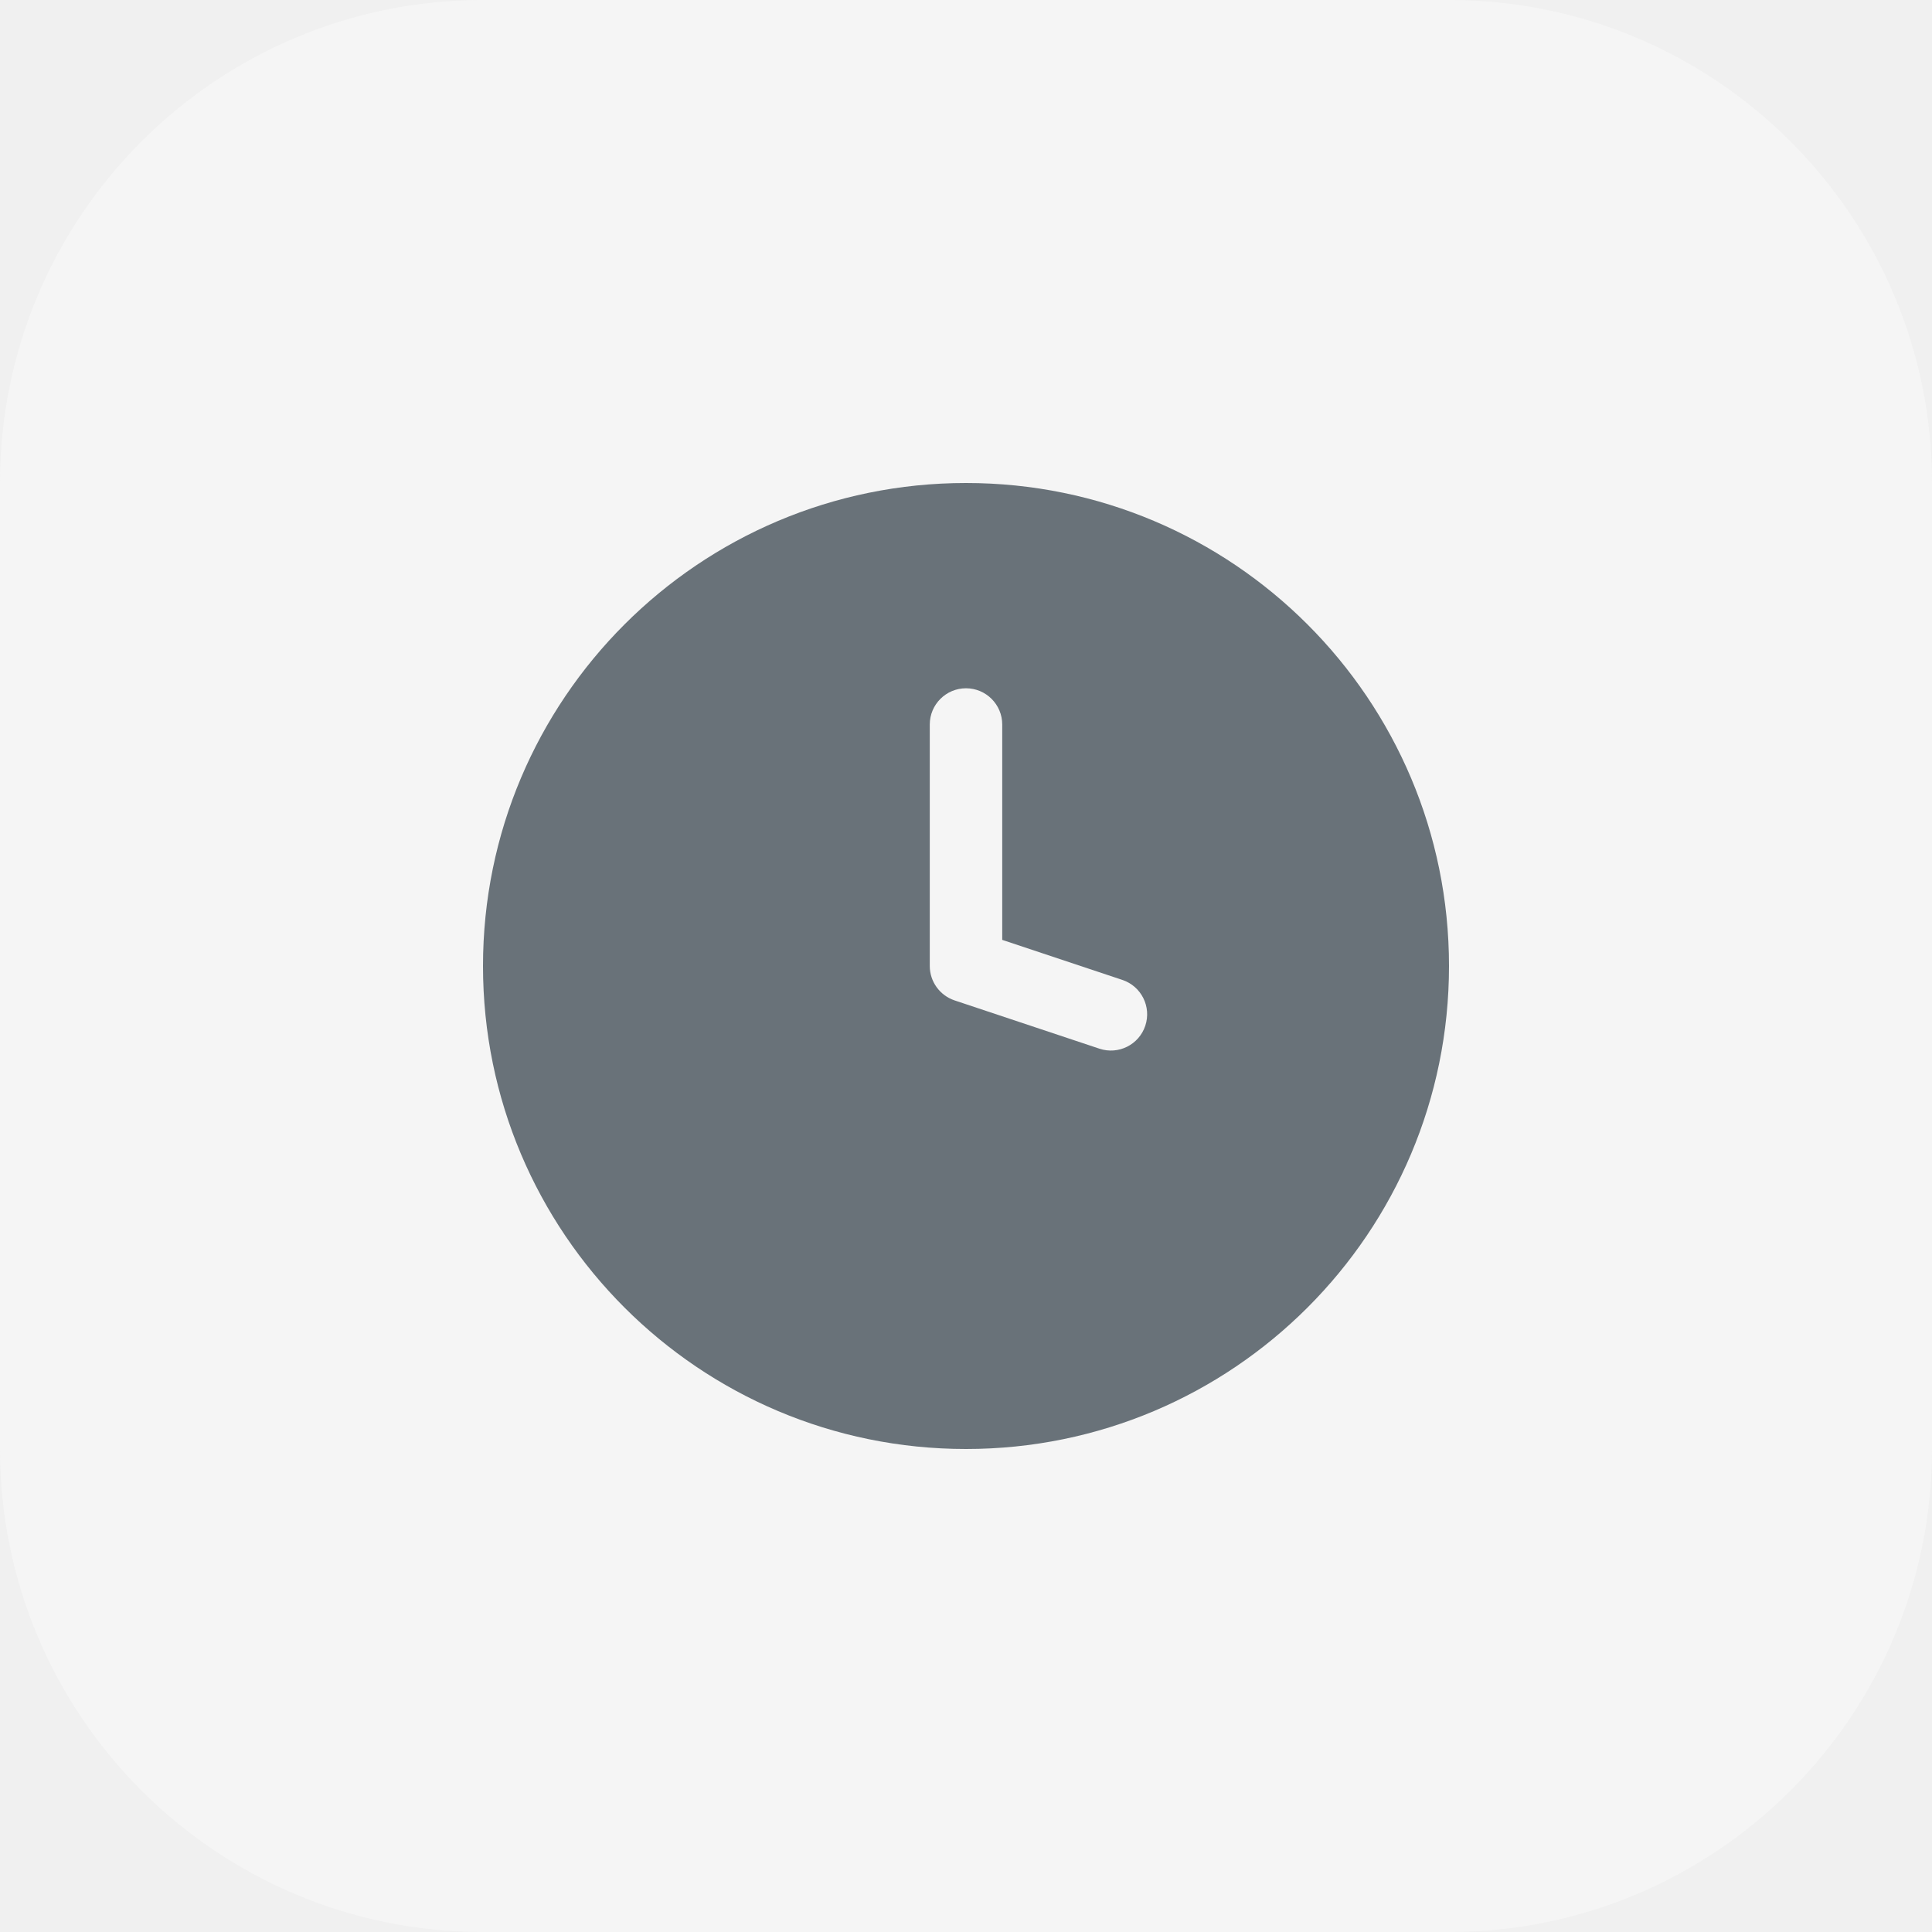
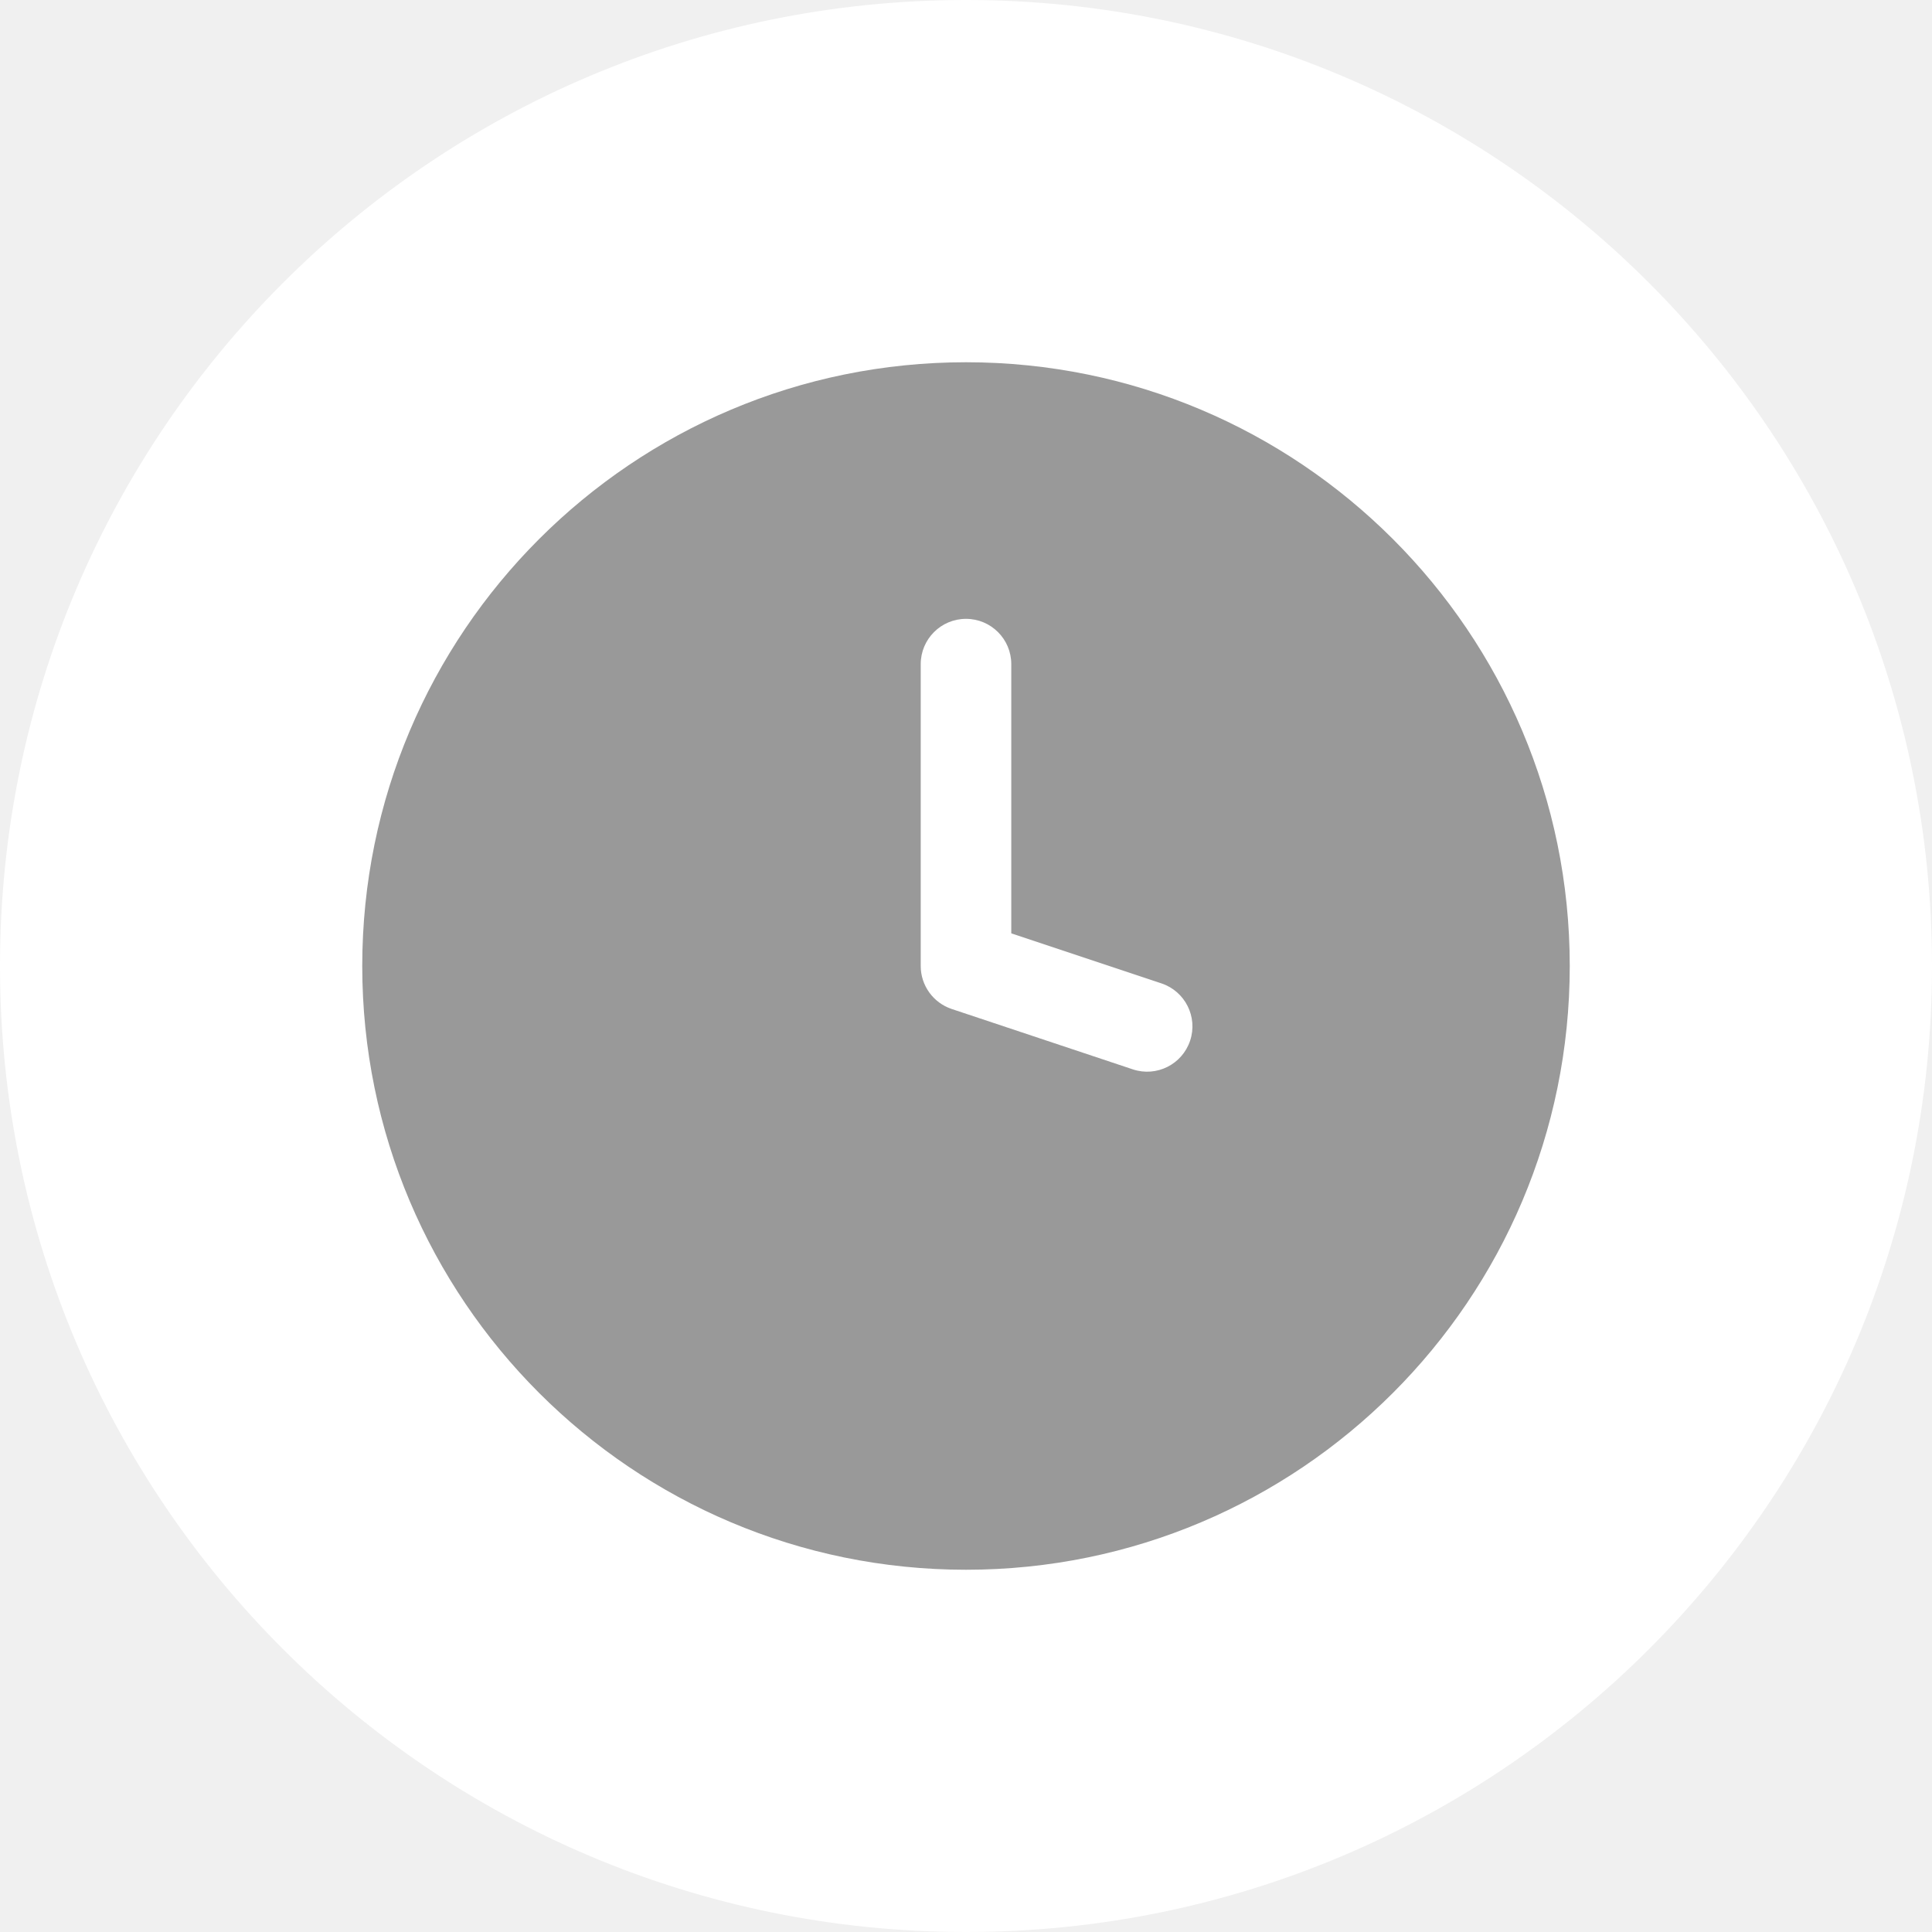
- <svg xmlns="http://www.w3.org/2000/svg" width="40" height="40" viewBox="0 0 40 40" fill="none">
-   <rect width="40" height="40" rx="10" fill="#F5F5F5" />
-   <g clip-path="url(#clip0_171_1176)">
-     <path fill-rule="evenodd" clip-rule="evenodd" d="M20 30C25.523 30 30 25.523 30 20C30 14.477 25.523 10 20 10C14.477 10 10 14.477 10 20C10 25.523 14.477 30 20 30ZM20.75 15C20.75 14.586 20.414 14.25 20 14.25C19.586 14.25 19.25 14.586 19.25 15V20C19.25 20.323 19.457 20.609 19.763 20.712L22.763 21.712C23.156 21.843 23.581 21.63 23.712 21.237C23.843 20.844 23.63 20.419 23.237 20.288L20.75 19.459V15Z" fill="#697279" />
+ <svg xmlns="http://www.w3.org/2000/svg" width="32" height="32" viewBox="0 0 32 32" fill="none">
+   <rect width="32" height="32" rx="16" fill="white" />
+   <g clip-path="url(#clip0_1903_93379)">
+     <path fill-rule="evenodd" clip-rule="evenodd" d="M16 26C21.523 26 26 21.523 26 16C26 10.477 21.523 6 16 6C10.477 6 6 10.477 6 16C6 21.523 10.477 26 16 26ZM16.75 11C16.75 10.586 16.414 10.25 16 10.25C15.586 10.25 15.25 10.586 15.25 11V16C15.25 16.323 15.457 16.609 15.763 16.712L18.763 17.712C19.156 17.843 19.581 17.63 19.712 17.237C19.843 16.844 19.63 16.419 19.237 16.288L16.75 15.459V11Z" fill="#999999" />
  </g>
  <defs>
-     <clipPath id="clip0_171_1176">
-       <rect width="24" height="24" fill="white" transform="translate(8 8)" />
+     <clipPath id="clip0_1903_93379">
+       <rect width="24" height="24" fill="white" transform="translate(4 4)" />
    </clipPath>
  </defs>
</svg>
